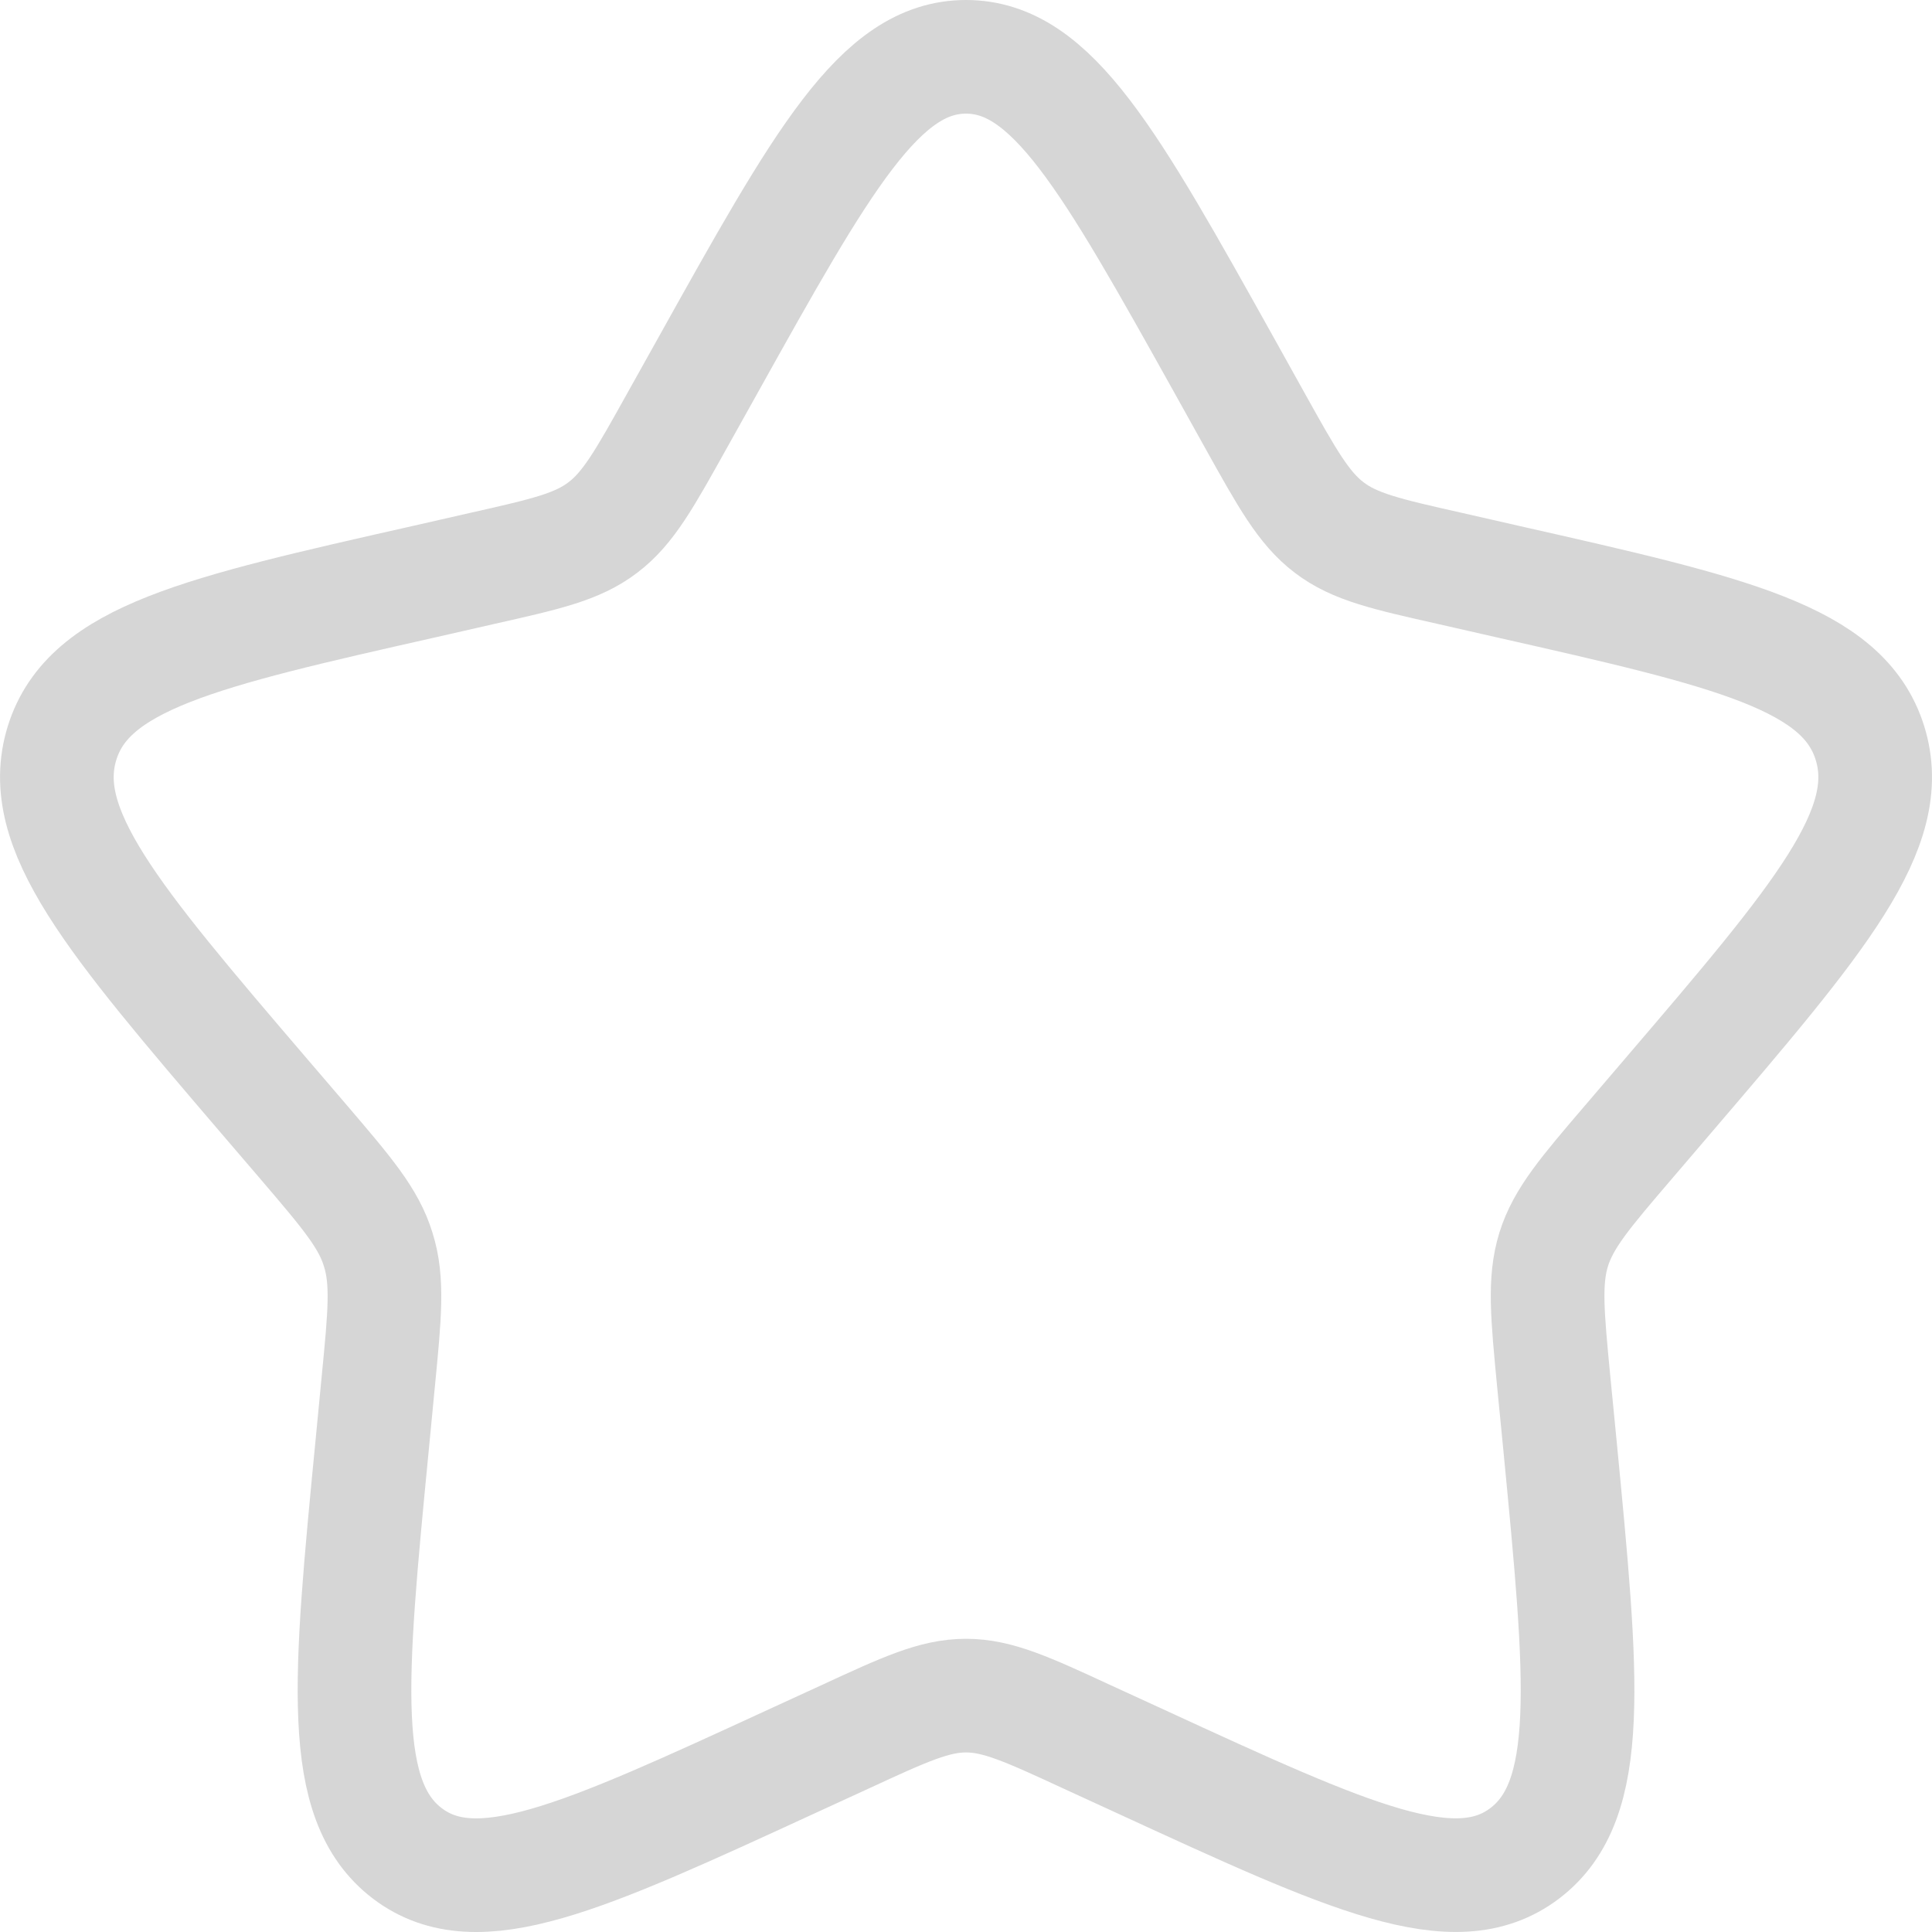
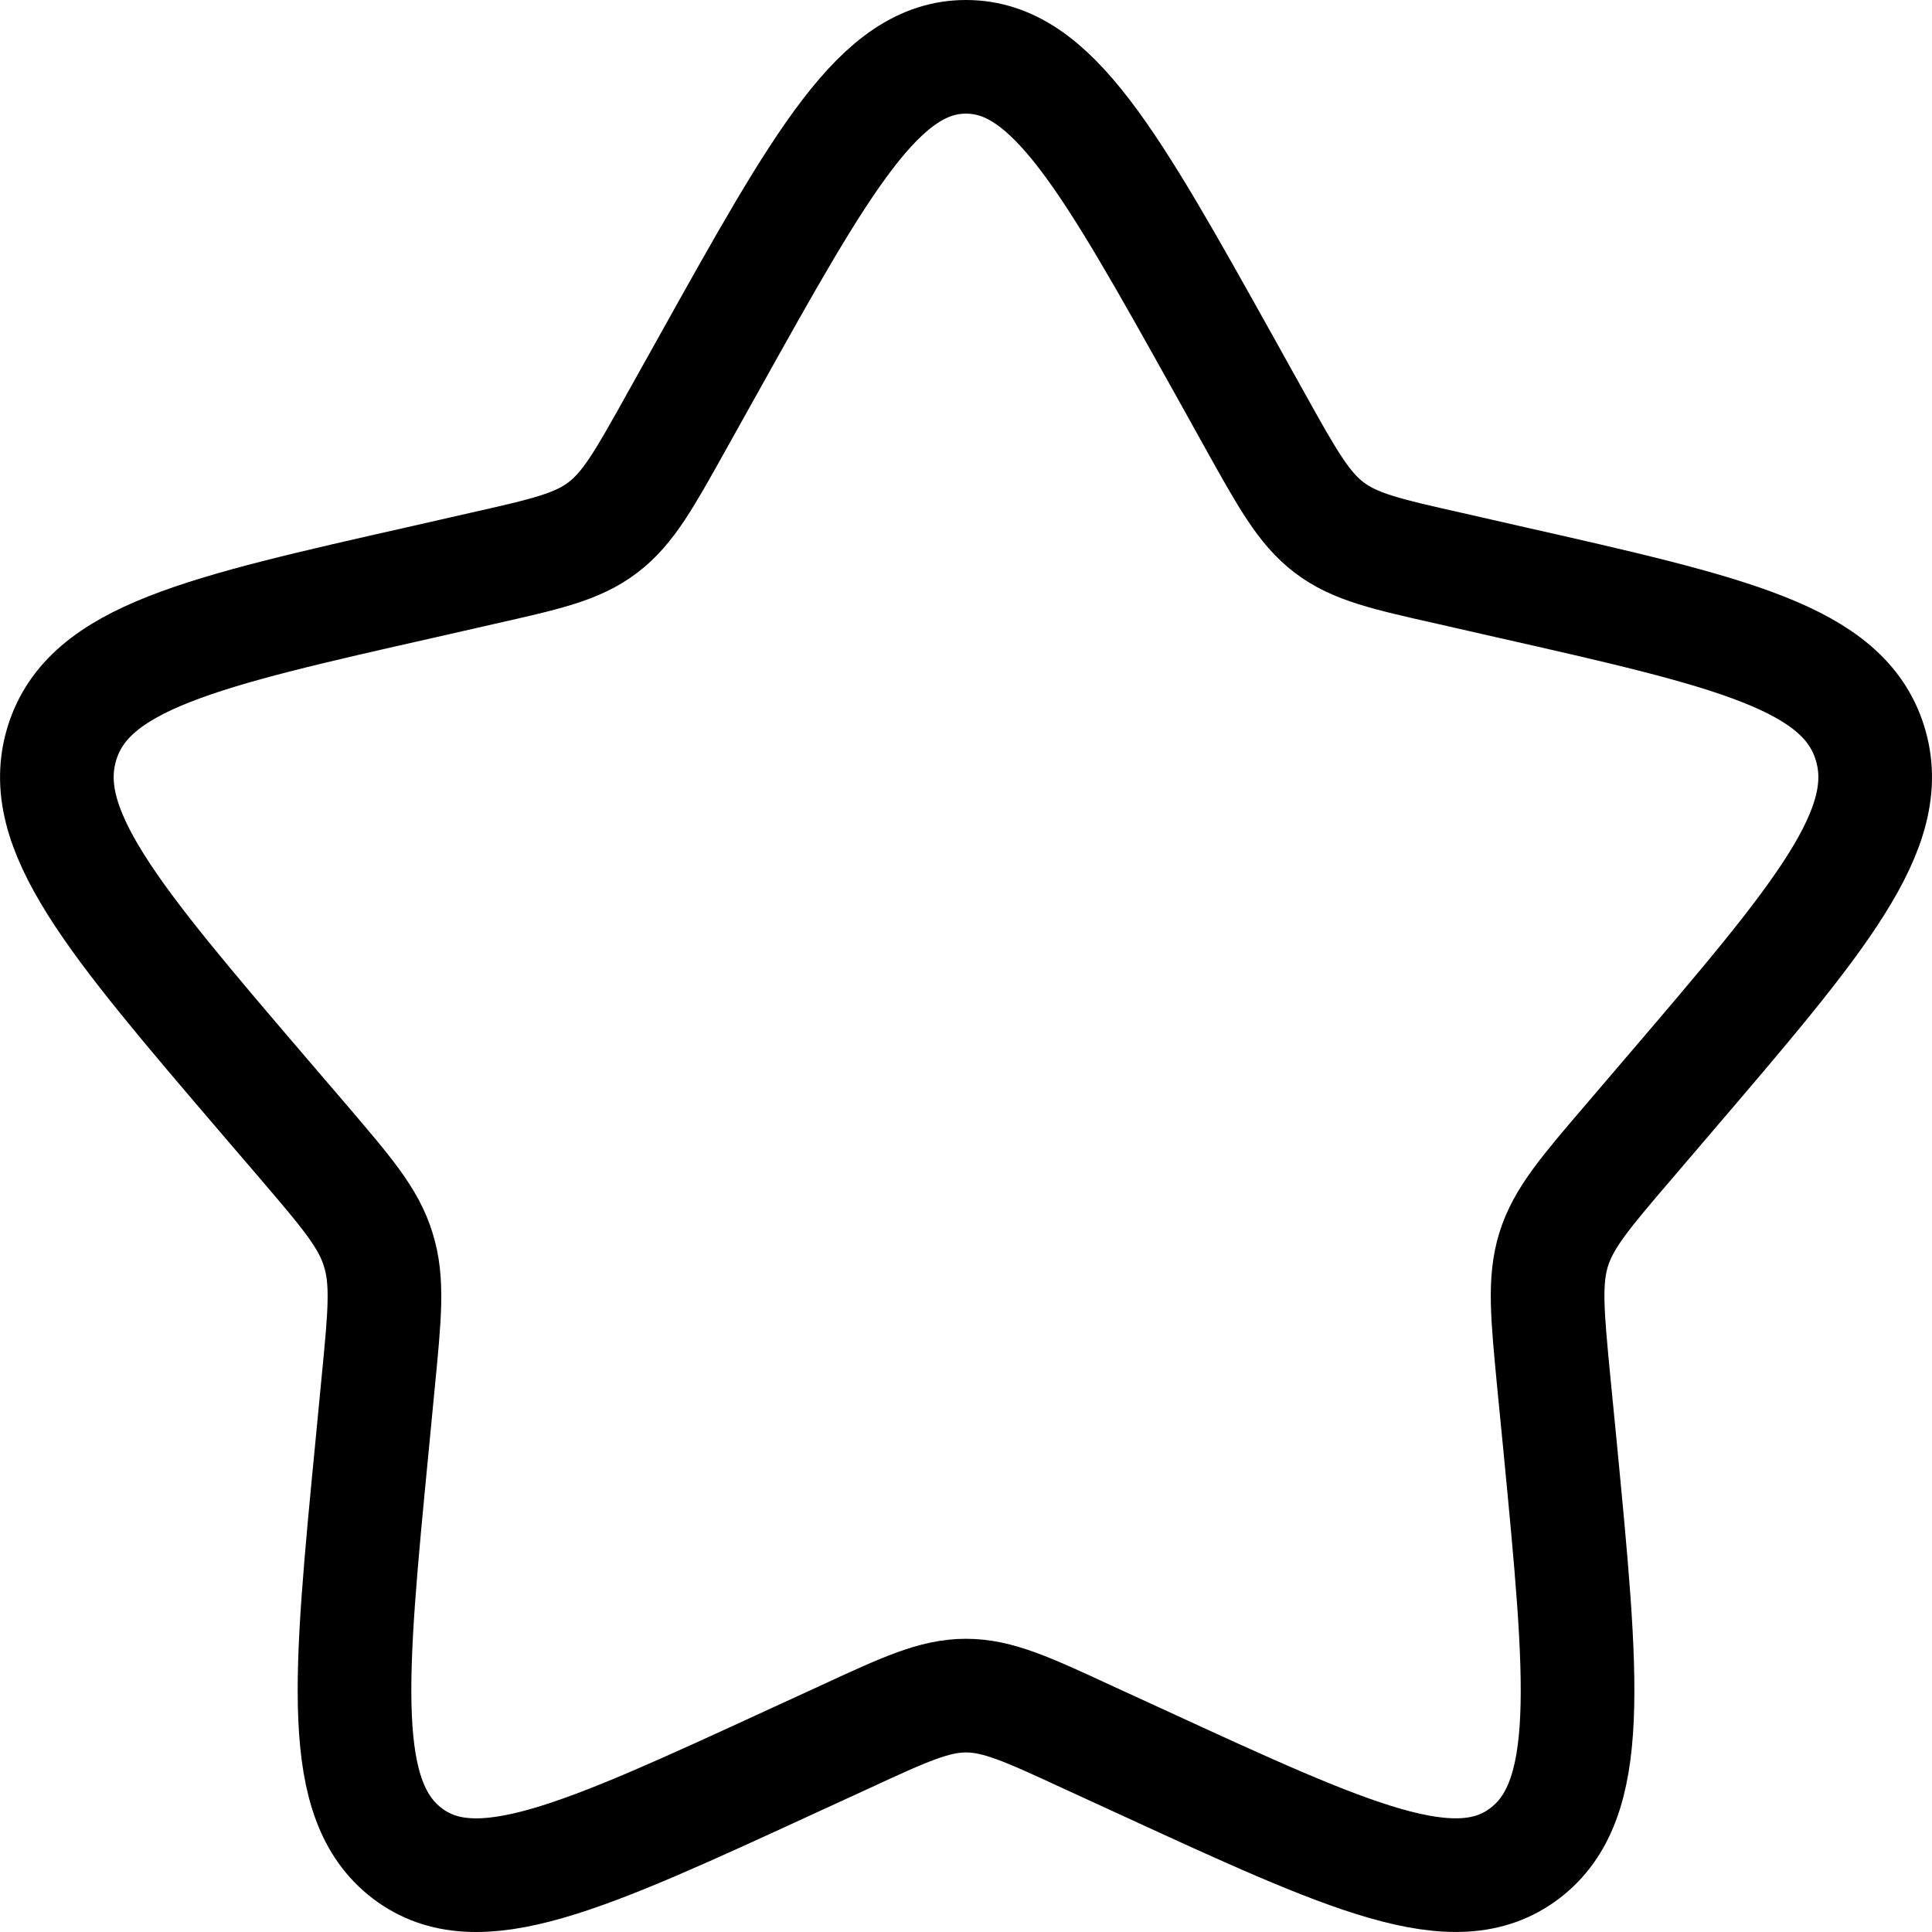
<svg xmlns="http://www.w3.org/2000/svg" width="17" height="17" viewBox="0 0 17 17" fill="none">
-   <path d="M6.223 3.226C7.236 1.409 7.743 0.5 8.5 0.5C9.258 0.5 9.764 1.409 10.778 3.226L11.04 3.697C11.328 4.214 11.472 4.472 11.696 4.642C11.92 4.813 12.2 4.876 12.76 5.002L13.269 5.118C15.237 5.563 16.22 5.786 16.454 6.538C16.688 7.29 16.018 8.075 14.676 9.644L14.329 10.05C13.948 10.495 13.757 10.719 13.671 10.994C13.586 11.27 13.615 11.567 13.672 12.162L13.725 12.703C13.927 14.797 14.029 15.843 13.416 16.308C12.803 16.773 11.882 16.349 10.04 15.501L9.563 15.282C9.04 15.04 8.778 14.92 8.5 14.92C8.223 14.92 7.961 15.04 7.438 15.282L6.961 15.501C5.119 16.349 4.197 16.773 3.585 16.309C2.972 15.843 3.073 14.797 3.276 12.703L3.328 12.162C3.386 11.567 3.415 11.27 3.328 10.995C3.244 10.719 3.052 10.495 2.672 10.05L2.324 9.644C0.983 8.076 0.313 7.291 0.546 6.538C0.78 5.786 1.764 5.562 3.732 5.118L4.241 5.002C4.8 4.876 5.08 4.813 5.304 4.642C5.529 4.472 5.672 4.214 5.96 3.697L6.223 3.226Z" stroke="#D6D6D6" />
+   <path d="M6.223 3.226C7.236 1.409 7.743 0.5 8.5 0.5C9.258 0.5 9.764 1.409 10.778 3.226L11.04 3.697C11.328 4.214 11.472 4.472 11.696 4.642C11.92 4.813 12.2 4.876 12.76 5.002L13.269 5.118C15.237 5.563 16.22 5.786 16.454 6.538C16.688 7.29 16.018 8.075 14.676 9.644L14.329 10.05C13.948 10.495 13.757 10.719 13.671 10.994C13.586 11.27 13.615 11.567 13.672 12.162L13.725 12.703C13.927 14.797 14.029 15.843 13.416 16.308C12.803 16.773 11.882 16.349 10.04 15.501L9.563 15.282C9.04 15.04 8.778 14.92 8.5 14.92C8.223 14.92 7.961 15.04 7.438 15.282L6.961 15.501C5.119 16.349 4.197 16.773 3.585 16.309C2.972 15.843 3.073 14.797 3.276 12.703L3.328 12.162C3.386 11.567 3.415 11.27 3.328 10.995C3.244 10.719 3.052 10.495 2.672 10.05L2.324 9.644C0.983 8.076 0.313 7.291 0.546 6.538C0.78 5.786 1.764 5.562 3.732 5.118L4.241 5.002C4.8 4.876 5.08 4.813 5.304 4.642C5.529 4.472 5.672 4.214 5.96 3.697L6.223 3.226Z" stroke="currentColor" />
</svg>
